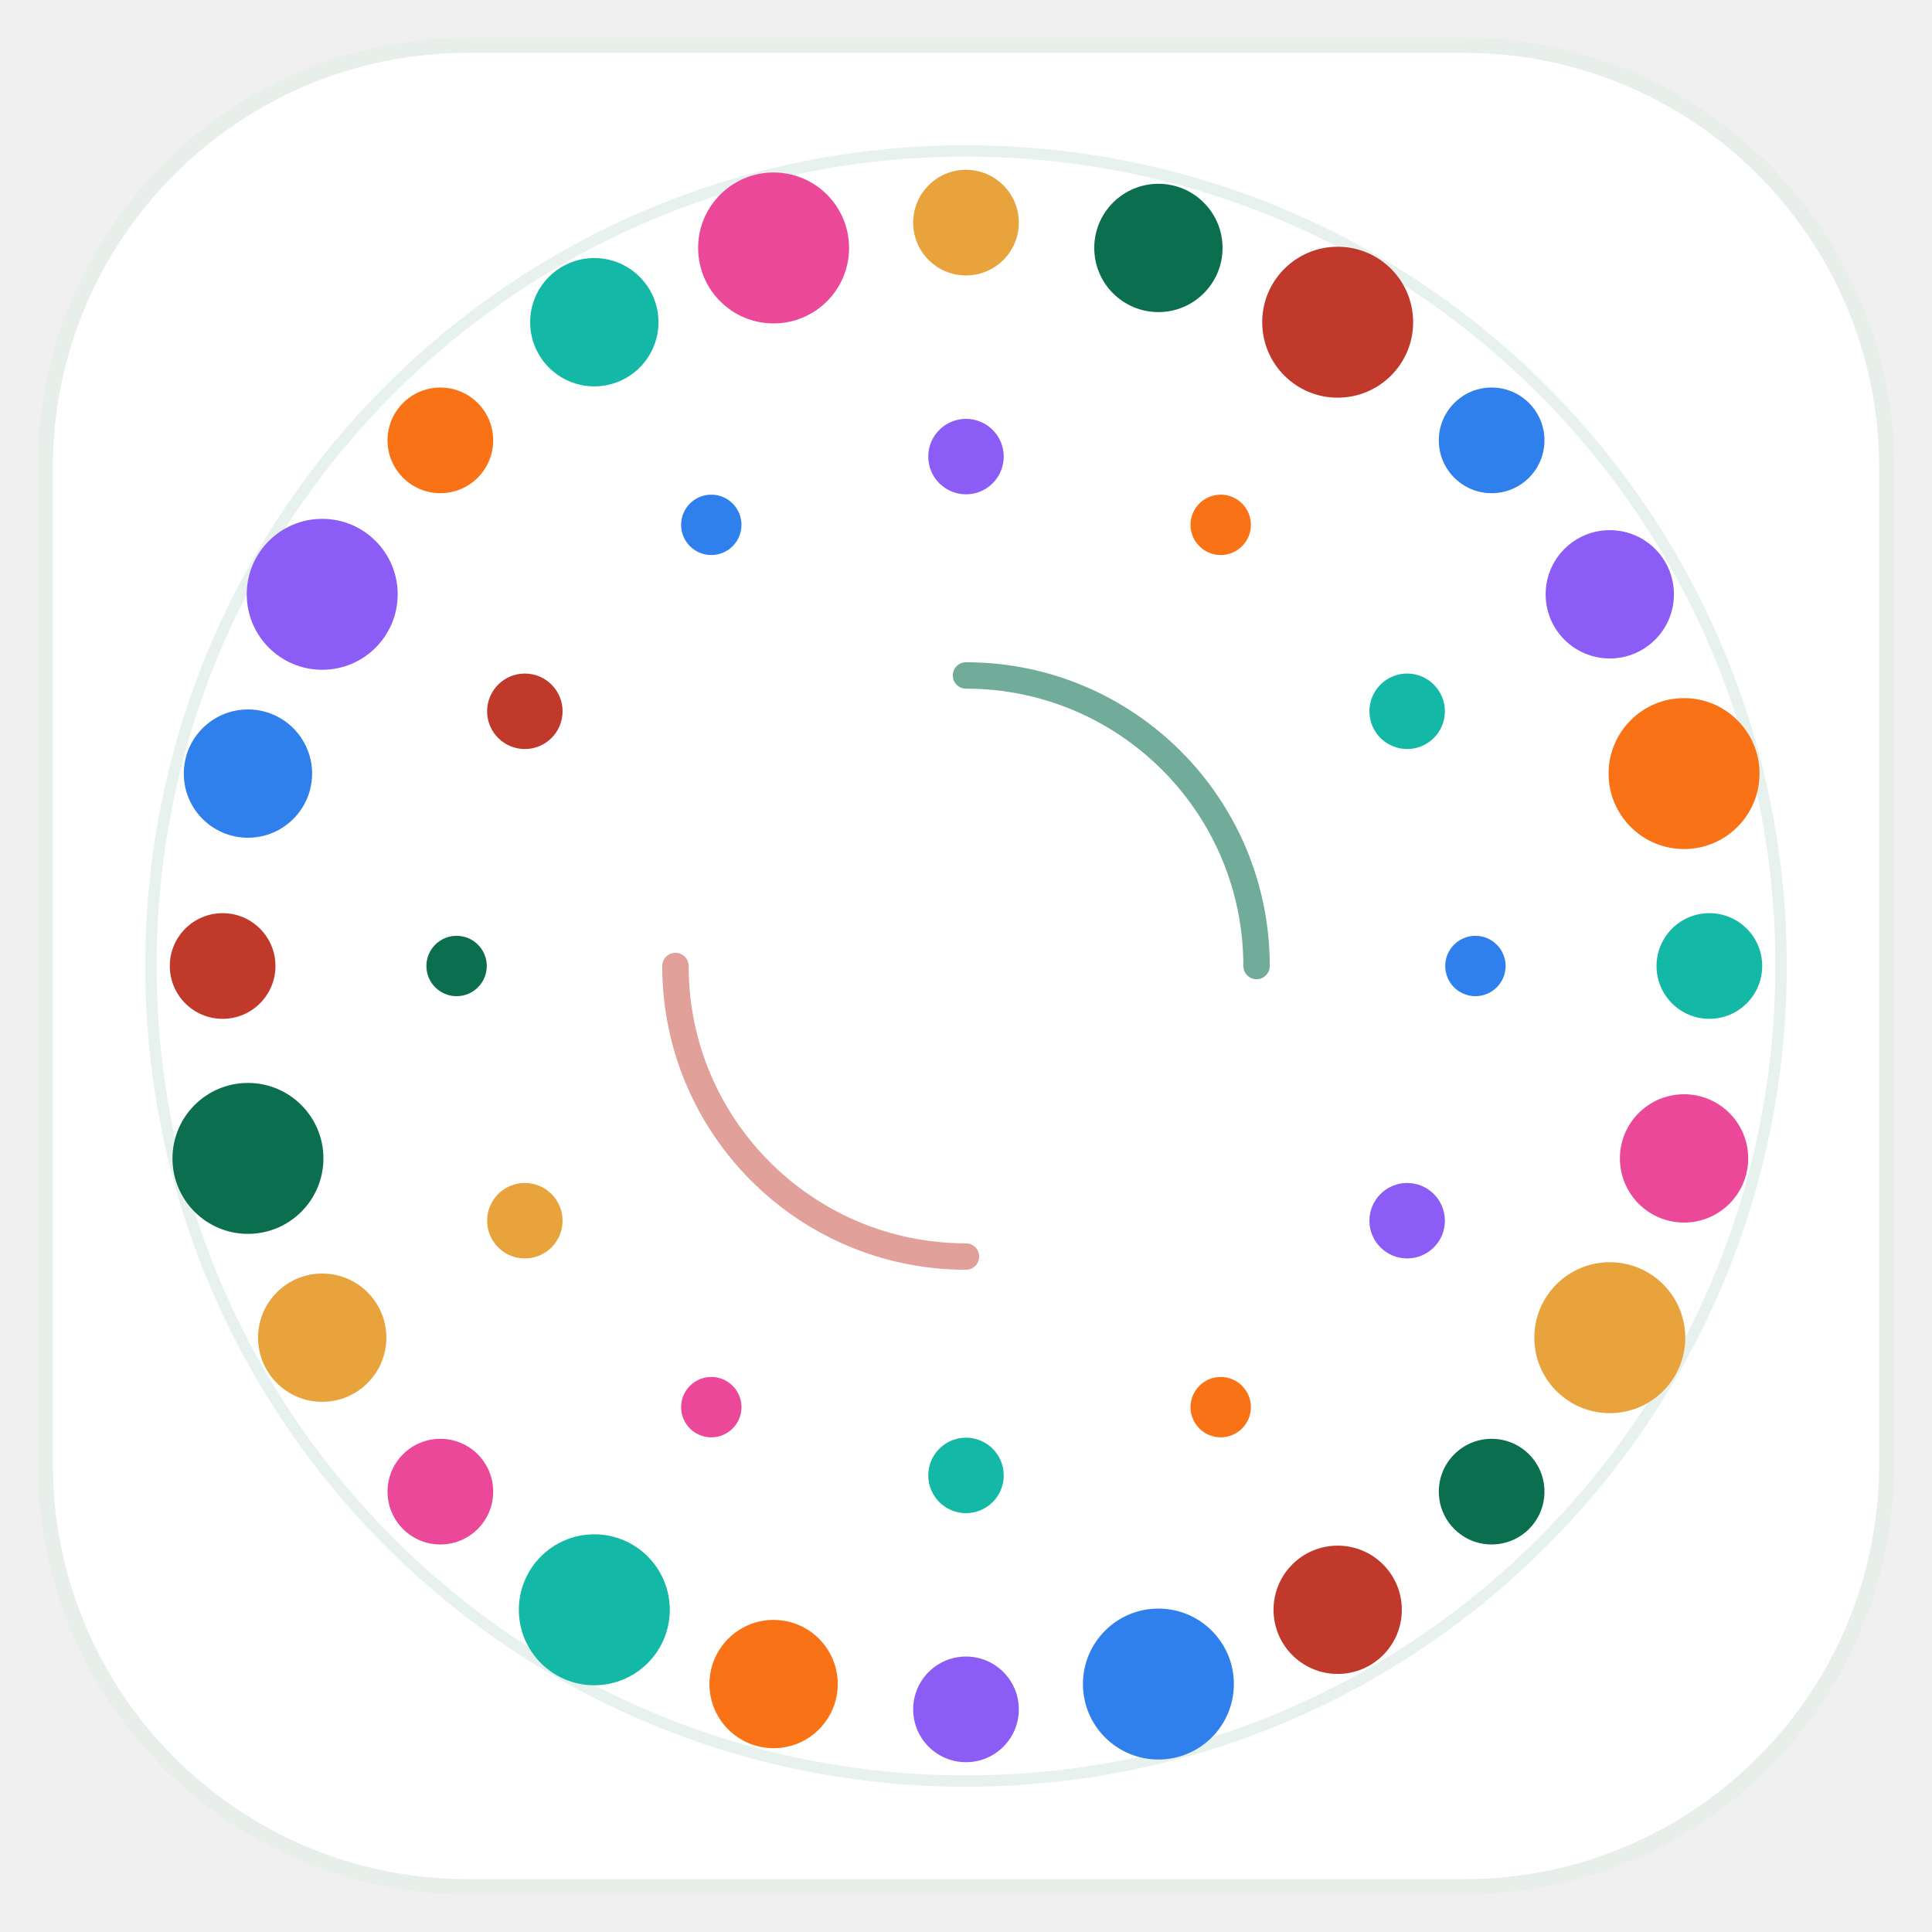
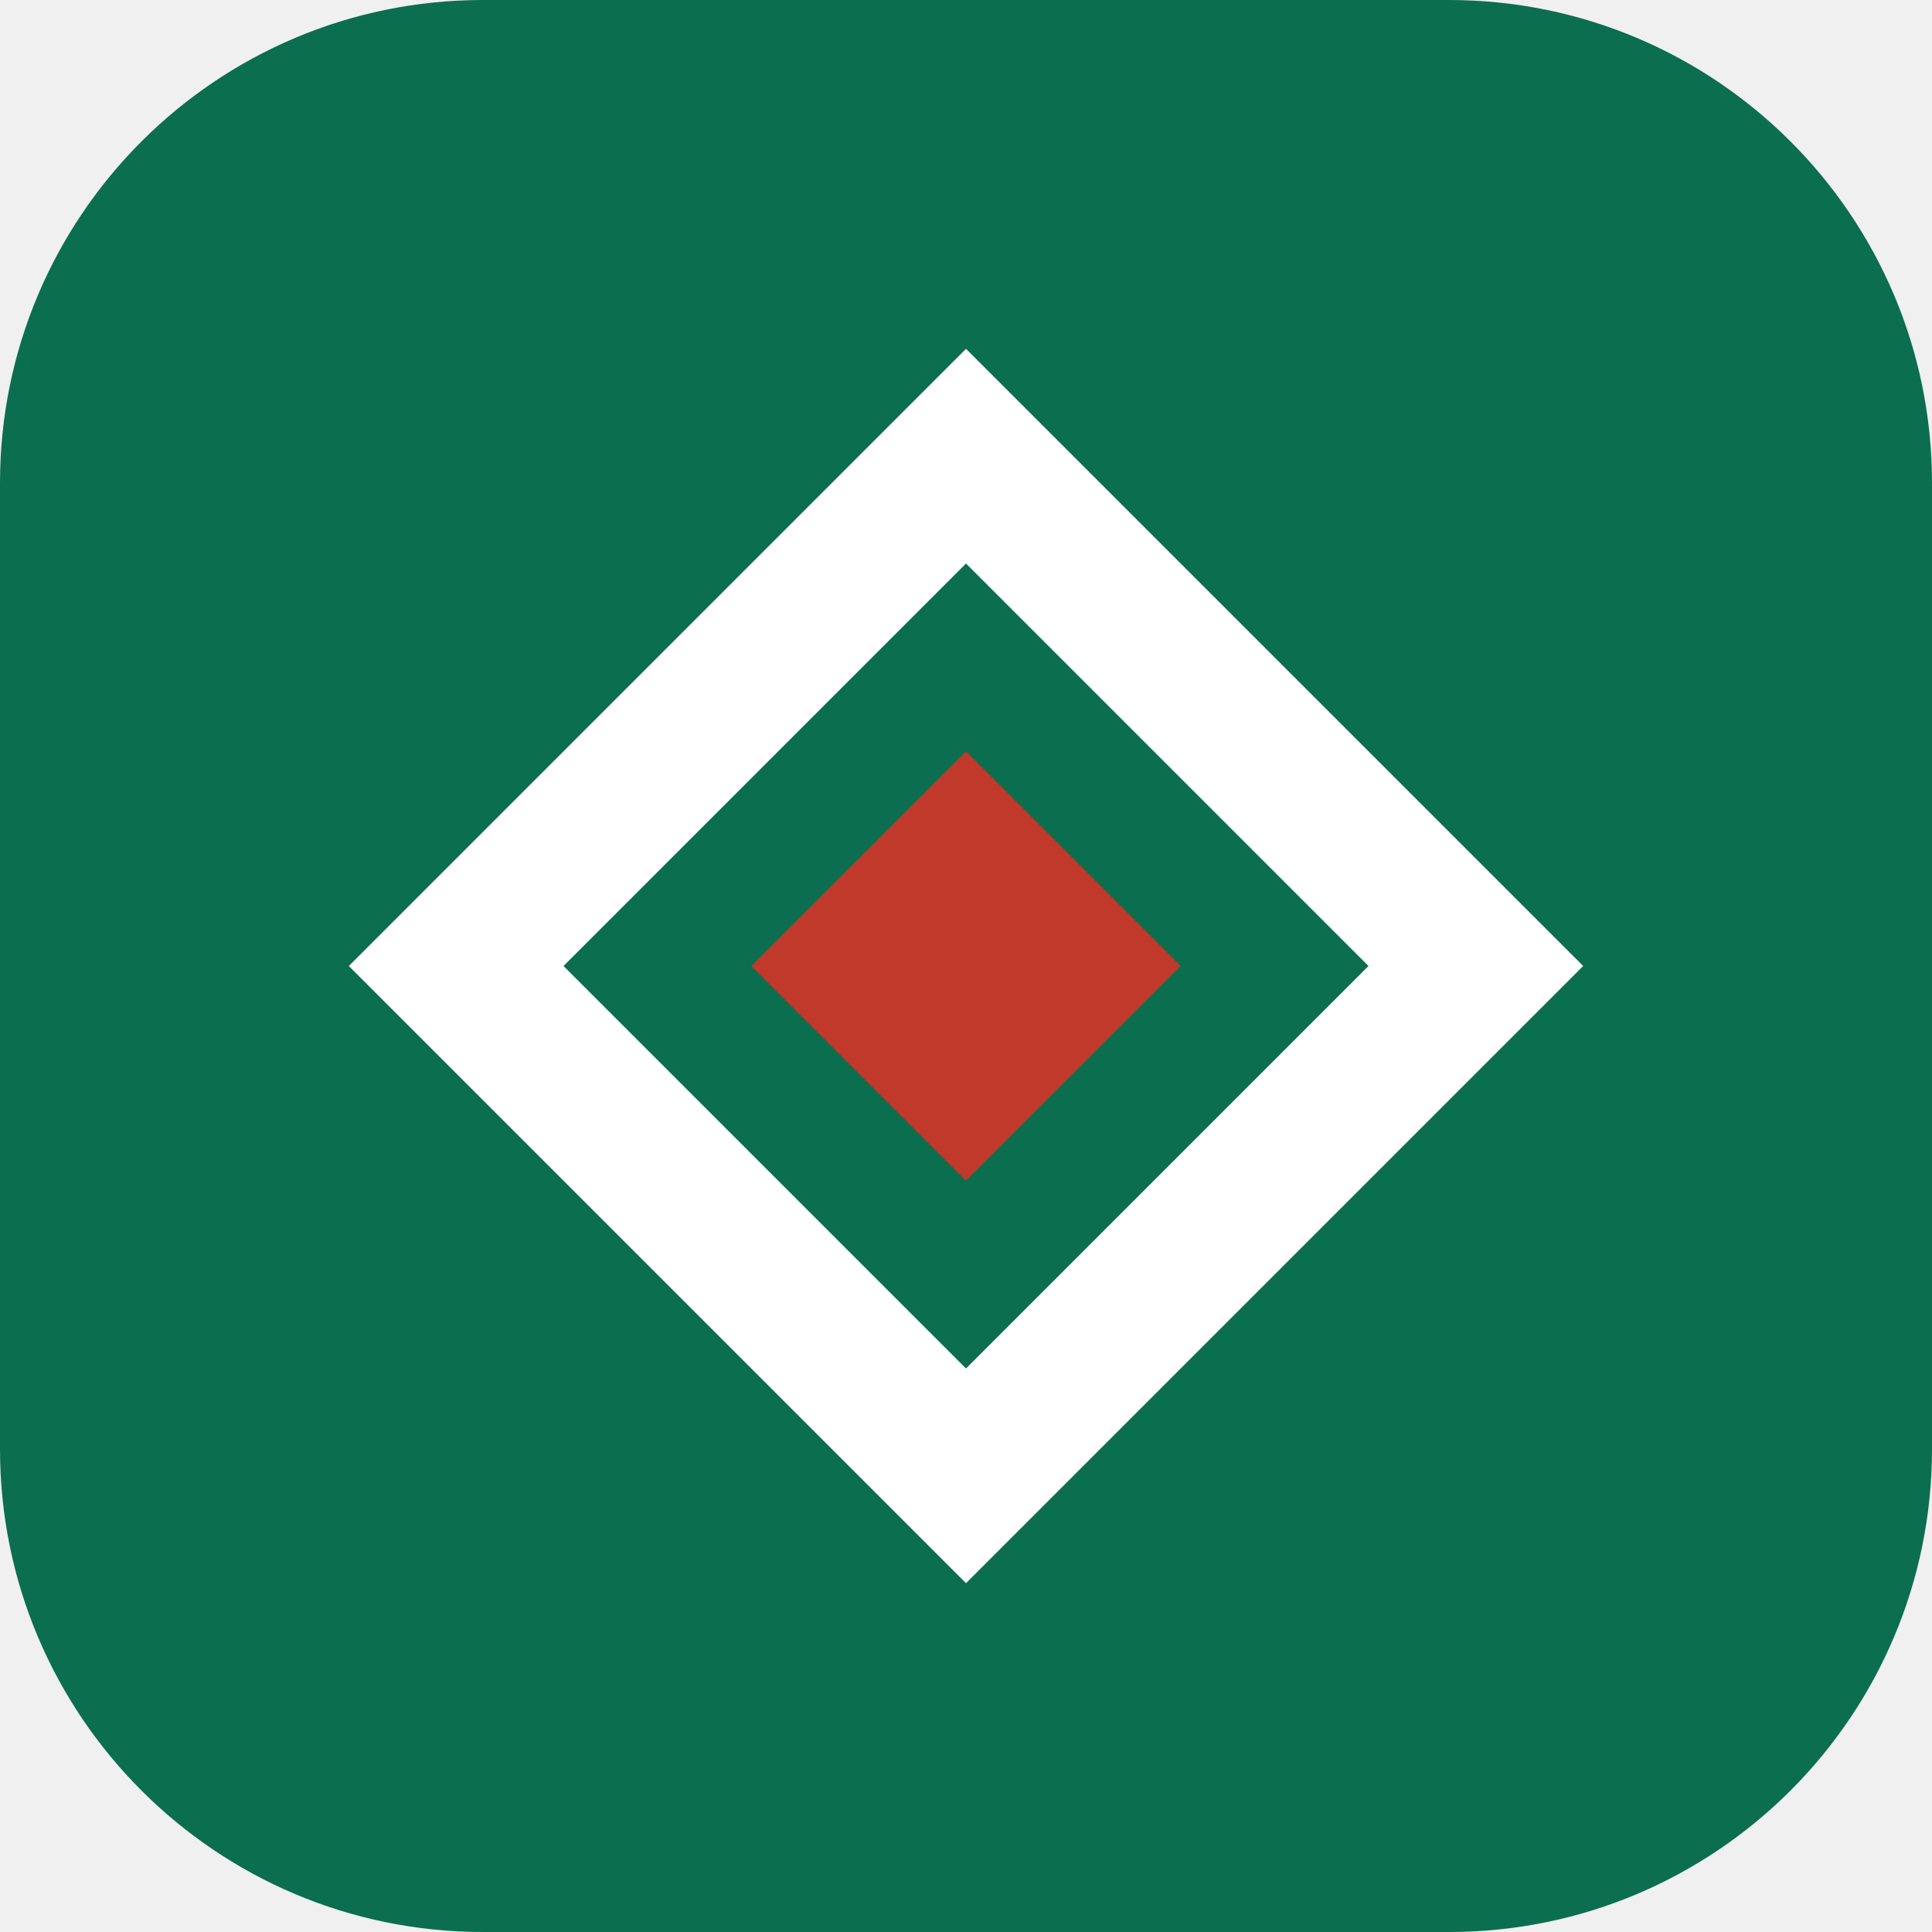
- <svg xmlns="http://www.w3.org/2000/svg" viewBox="0 0 512 512" width="512" height="512">
-   <rect x="12" y="12" width="488" height="488" rx="112" fill="#FFFFFF" stroke="#E8EEE9" stroke-width="4" />
-   <circle cx="256" cy="256" r="216" fill="none" stroke="#0B6E4F" stroke-opacity=".10" stroke-width="3" />
-   <circle cx="256.00" cy="59.00" r="14" fill="#E8A33D" />
-   <circle cx="306.99" cy="65.71" r="17" fill="#0B6E4F" />
-   <circle cx="354.50" cy="85.39" r="20" fill="#C0392B" />
-   <circle cx="395.30" cy="116.70" r="14" fill="#2F80ED" />
-   <circle cx="426.61" cy="157.50" r="17" fill="#8B5CF6" />
-   <circle cx="446.29" cy="205.01" r="20" fill="#F97316" />
-   <circle cx="453.00" cy="256.00" r="14" fill="#14B8A6" />
-   <circle cx="446.29" cy="306.99" r="17" fill="#EC4899" />
-   <circle cx="426.61" cy="354.50" r="20" fill="#E8A33D" />
-   <circle cx="395.30" cy="395.30" r="14" fill="#0B6E4F" />
-   <circle cx="354.50" cy="426.61" r="17" fill="#C0392B" />
-   <circle cx="306.99" cy="446.29" r="20" fill="#2F80ED" />
-   <circle cx="256.00" cy="453.00" r="14" fill="#8B5CF6" />
-   <circle cx="205.01" cy="446.29" r="17" fill="#F97316" />
-   <circle cx="157.50" cy="426.61" r="20" fill="#14B8A6" />
-   <circle cx="116.70" cy="395.30" r="14" fill="#EC4899" />
-   <circle cx="85.39" cy="354.50" r="17" fill="#E8A33D" />
-   <circle cx="65.71" cy="306.99" r="20" fill="#0B6E4F" />
-   <circle cx="59.00" cy="256.00" r="14" fill="#C0392B" />
-   <circle cx="65.71" cy="205.01" r="17" fill="#2F80ED" />
-   <circle cx="85.39" cy="157.50" r="20" fill="#8B5CF6" />
-   <circle cx="116.70" cy="116.70" r="14" fill="#F97316" />
-   <circle cx="157.50" cy="85.39" r="17" fill="#14B8A6" />
-   <circle cx="205.01" cy="65.71" r="20" fill="#EC4899" />
-   <circle cx="391.00" cy="256.00" r="8" fill="#2F80ED" />
-   <circle cx="372.91" cy="323.50" r="10" fill="#8B5CF6" />
-   <circle cx="323.50" cy="372.91" r="8" fill="#F97316" />
-   <circle cx="256.00" cy="391.00" r="10" fill="#14B8A6" />
-   <circle cx="188.50" cy="372.91" r="8" fill="#EC4899" />
-   <circle cx="139.09" cy="323.50" r="10" fill="#E8A33D" />
-   <circle cx="121.00" cy="256.00" r="8" fill="#0B6E4F" />
-   <circle cx="139.09" cy="188.50" r="10" fill="#C0392B" />
-   <circle cx="188.50" cy="139.09" r="8" fill="#2F80ED" />
-   <circle cx="256.00" cy="121.00" r="10" fill="#8B5CF6" />
-   <circle cx="323.50" cy="139.09" r="8" fill="#F97316" />
-   <circle cx="372.91" cy="188.50" r="10" fill="#14B8A6" />
-   <path d="M256 179A77 77 0 0 1 333 256" fill="none" stroke="#0B6E4F" stroke-width="7" stroke-linecap="round" opacity=".58" />
-   <path d="M256 333A77 77 0 0 1 179 256" fill="none" stroke="#C0392B" stroke-width="7" stroke-linecap="round" opacity=".48" />
+ <svg xmlns="http://www.w3.org/2000/svg" viewBox="0 0 36 36" fill="none">
+   <rect width="36" height="36" rx="9" fill="#0B6E4F" />
+   <path d="M18 6.5L29.5 18L18 29.5L6.5 18L18 6.5Z" fill="#FFFFFF" />
+   <path d="M18 10.5L25.5 18L18 25.5L10.5 18L18 10.5Z" fill="#0B6E4F" />
+   <path d="M18 14L22 18L18 22L14 18L18 14Z" fill="#C0392B" />
</svg>
